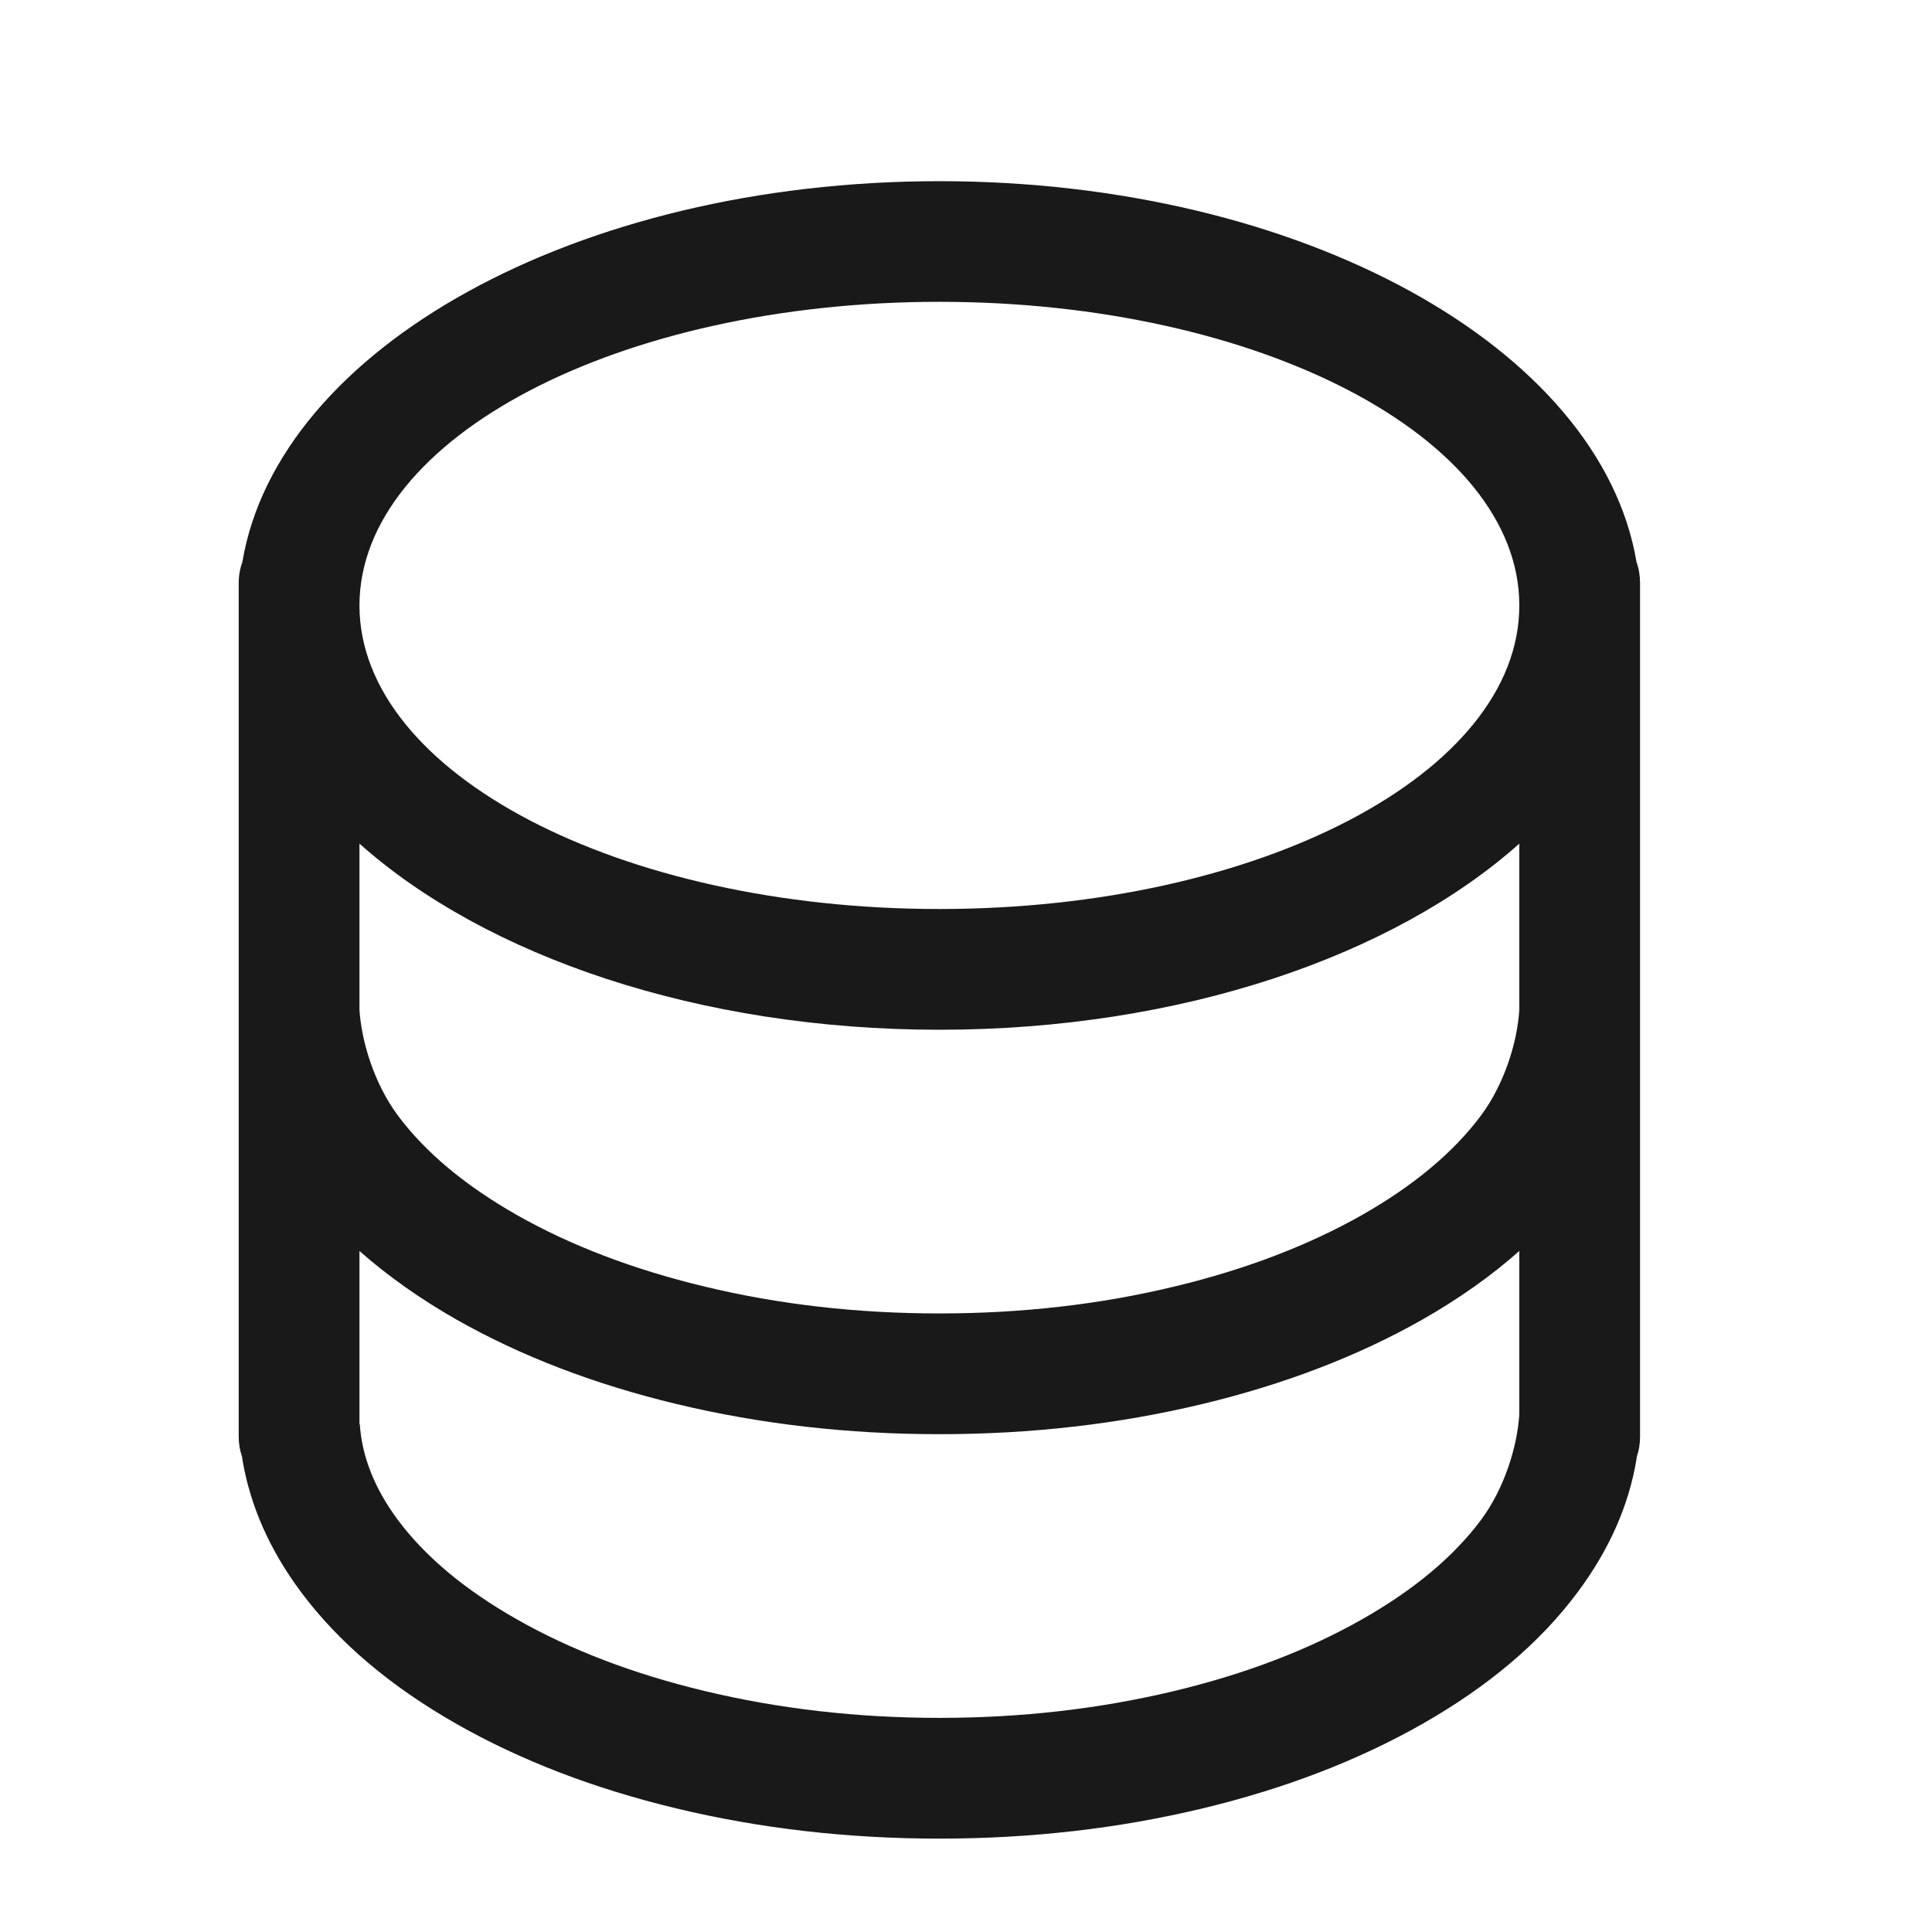
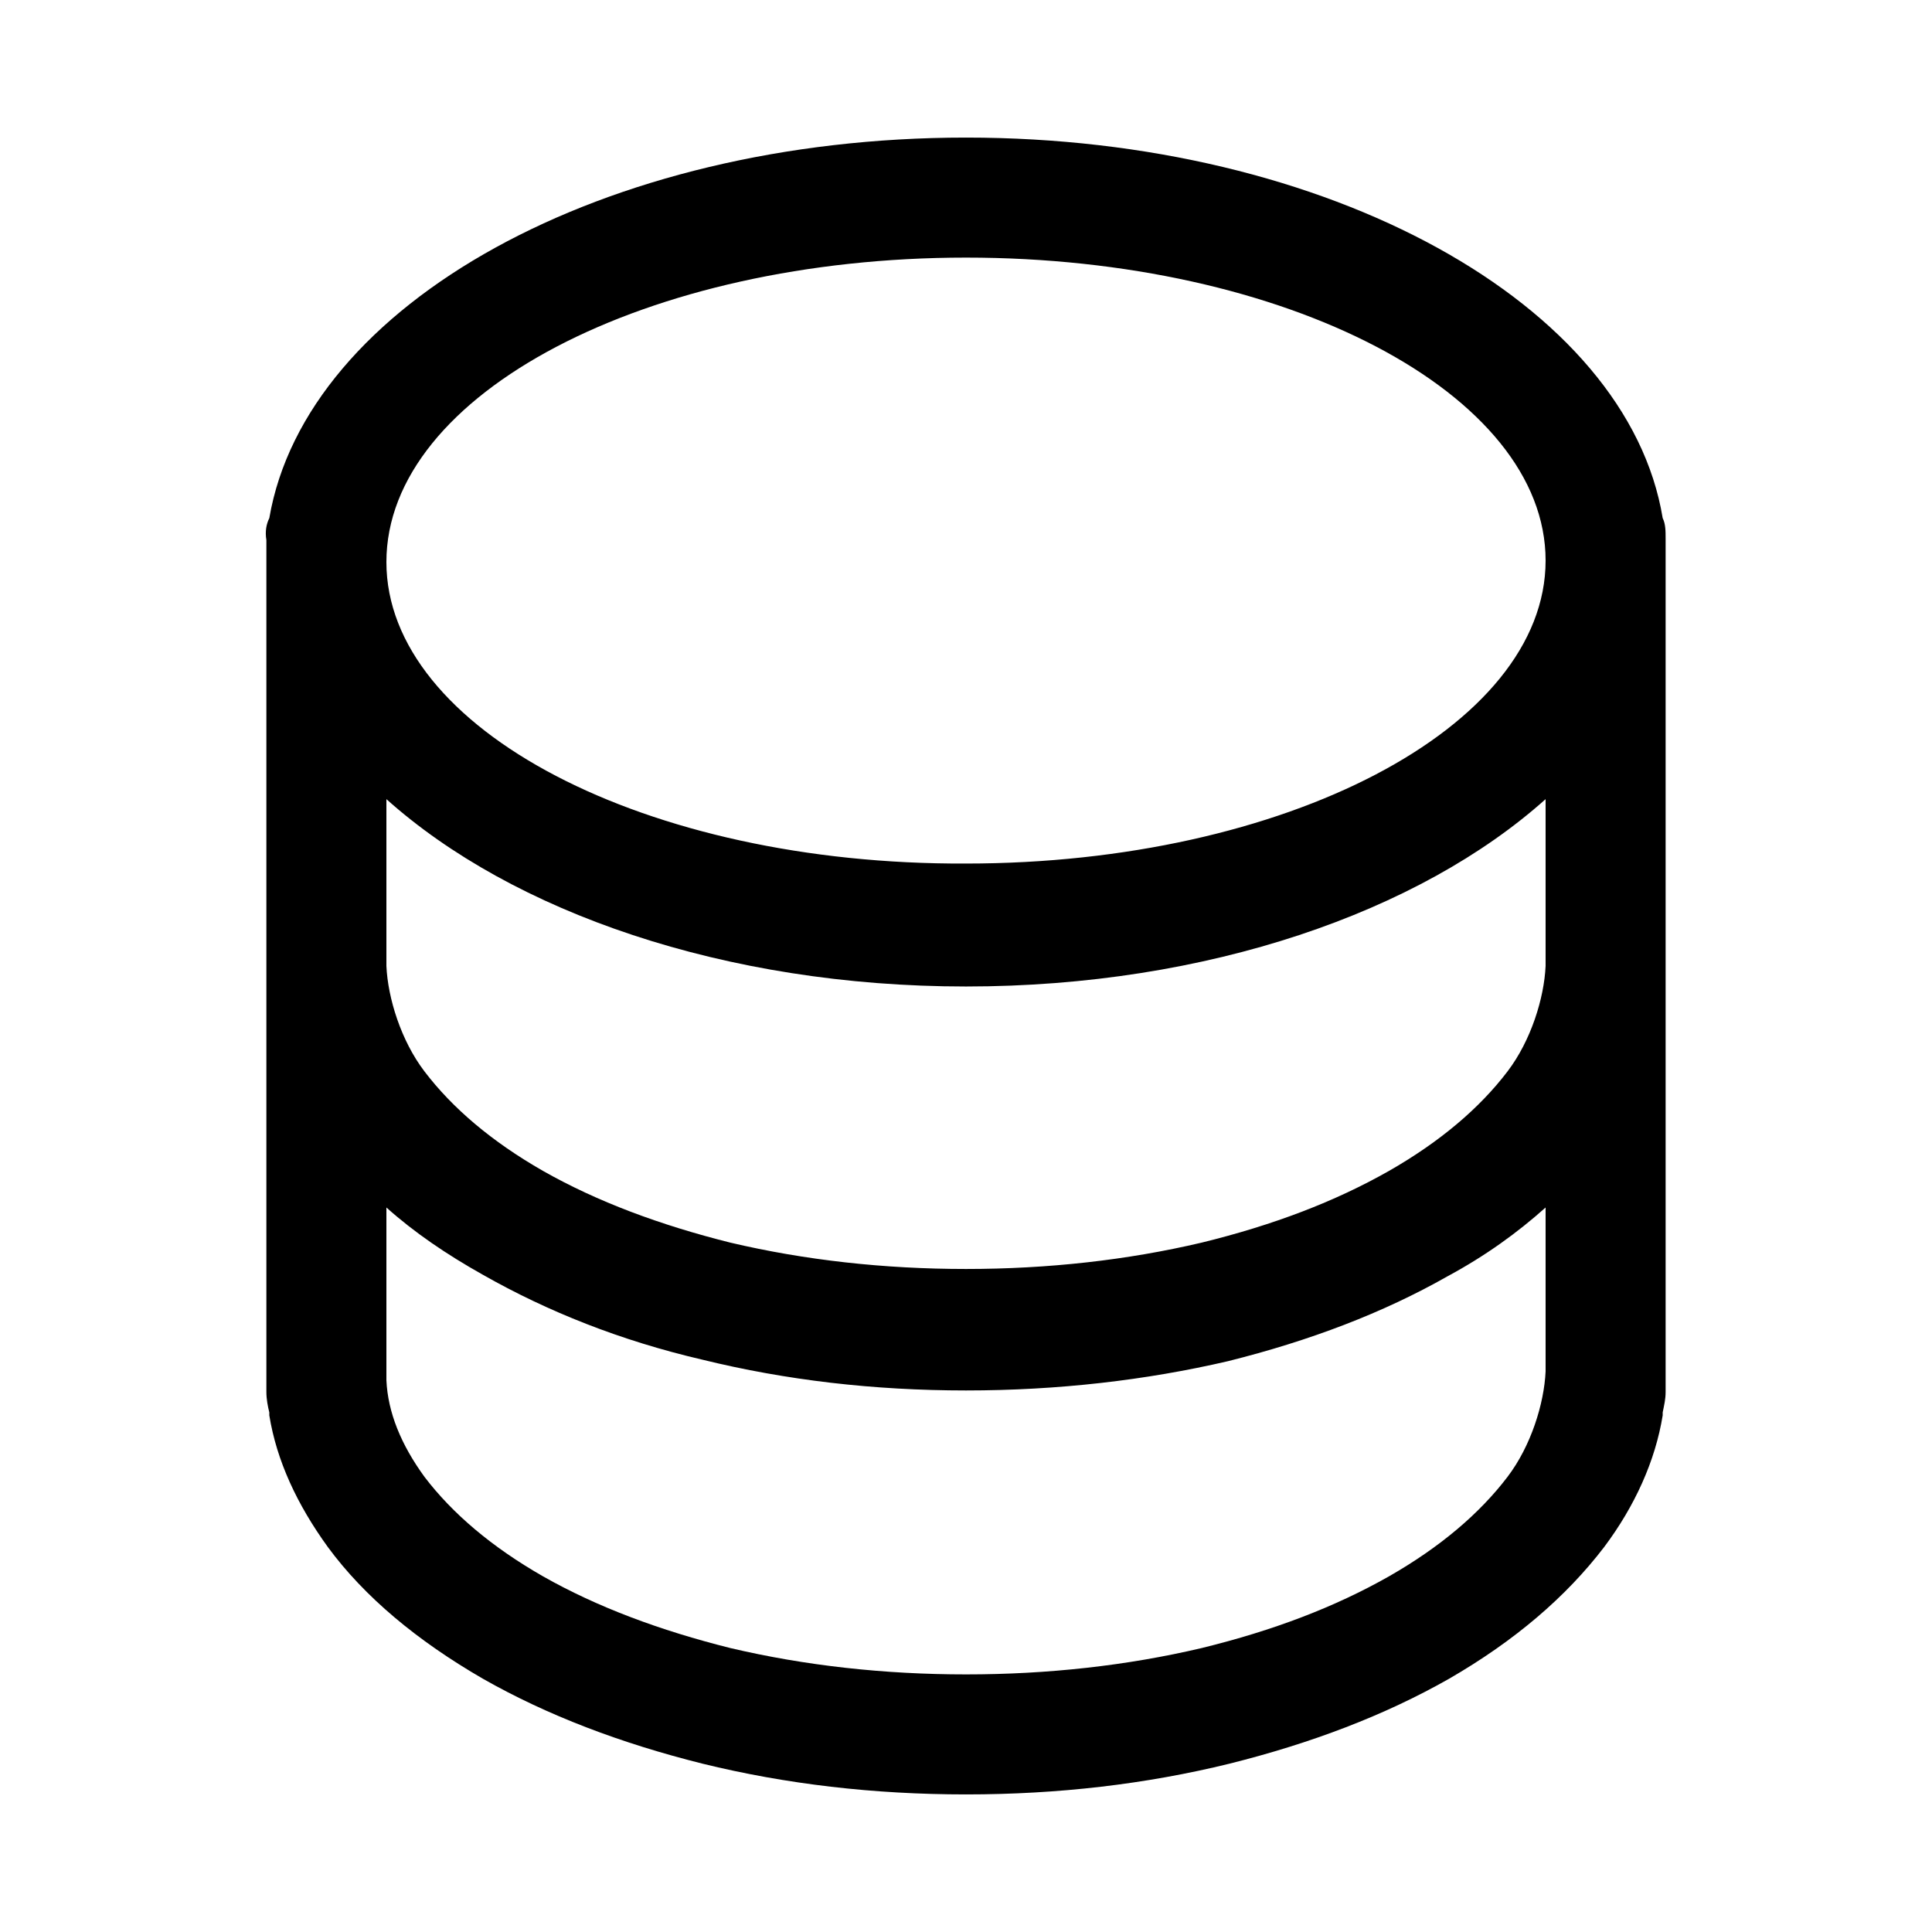
- <svg xmlns="http://www.w3.org/2000/svg" width="18" height="18" viewBox="0 0 18 18" fill="none">
-   <defs />
-   <rect id="矩形 63" width="18" height="18" fill="#C4C4C4" fill-opacity="0" />
-   <path id="合并" d="M2.258 5.236C2.593 3.243 5.373 1.688 8.752 1.688C12.132 1.688 14.912 3.243 15.247 5.236C15.269 5.297 15.28 5.363 15.28 5.432L15.28 5.638L15.28 5.641L15.28 5.644L15.28 9.407L15.28 9.409L15.28 9.412L15.28 13.386C15.28 13.451 15.27 13.513 15.25 13.571C15.249 13.581 15.247 13.59 15.246 13.6C15.174 14.029 14.992 14.44 14.7 14.832C14.352 15.301 13.868 15.711 13.249 16.063C12.652 16.402 11.971 16.664 11.206 16.848C10.424 17.036 9.606 17.13 8.752 17.13C7.899 17.13 7.081 17.036 6.299 16.848C5.534 16.664 4.853 16.402 4.256 16.063C3.637 15.711 3.153 15.301 2.804 14.832C2.512 14.44 2.331 14.029 2.259 13.6C2.258 13.59 2.256 13.581 2.255 13.571C2.235 13.513 2.224 13.451 2.224 13.386L2.224 9.412L2.224 9.409L2.224 9.407L2.224 5.645L2.224 5.641L2.224 5.637L2.224 5.432C2.224 5.363 2.236 5.297 2.258 5.236ZM3.349 5.644L3.349 5.638C3.353 4.077 5.77 2.812 8.752 2.812C11.735 2.812 14.153 4.078 14.155 5.638L14.155 5.644C14.153 7.204 11.735 8.469 8.752 8.469C5.77 8.469 3.353 7.205 3.349 5.644ZM3.349 7.86L3.349 9.409C3.369 9.713 3.49 10.101 3.707 10.393C3.962 10.735 4.33 11.043 4.812 11.318C5.316 11.604 5.9 11.827 6.562 11.986C7.258 12.154 7.988 12.237 8.752 12.237C9.517 12.237 10.247 12.154 10.943 11.986C11.605 11.827 12.188 11.604 12.693 11.318C13.175 11.043 13.543 10.735 13.798 10.393C14.015 10.101 14.136 9.713 14.155 9.409L14.155 7.86C12.981 8.907 10.999 9.594 8.752 9.594C6.506 9.594 4.524 8.907 3.349 7.86ZM3.349 11.655L3.349 13.267L3.352 13.267C3.372 13.571 3.49 13.869 3.707 14.161C3.962 14.503 4.33 14.811 4.812 15.085C5.316 15.372 5.9 15.595 6.562 15.754C7.258 15.921 7.988 16.005 8.752 16.005C9.517 16.005 10.247 15.921 10.943 15.754C11.605 15.595 12.188 15.372 12.693 15.085C13.175 14.811 13.543 14.503 13.798 14.161C14.015 13.869 14.136 13.481 14.155 13.177L14.155 11.655C13.895 11.886 13.593 12.1 13.249 12.296C12.652 12.634 11.971 12.896 11.206 13.08C10.424 13.268 9.606 13.362 8.752 13.362C7.899 13.362 7.081 13.268 6.299 13.08C5.534 12.896 4.853 12.634 4.256 12.296C3.912 12.1 3.61 11.886 3.349 11.655Z" clip-rule="evenodd" fill="#191919" fill-opacity="1" fill-rule="evenodd" />
+ <svg xmlns="http://www.w3.org/2000/svg" version="1.1" id="图层_1" x="0px" y="0px" viewBox="0 0 132 132" style="enable-background:new 0 0 132 132;" xml:space="preserve">
+   <style type="text/css">
+ 	.st0{fill:none;}
+ 	.st1{fill-rule:evenodd;clip-rule:evenodd;fill:currentColor;}
+ </style>
+   <rect id="size" class="st0" width="132" height="132" />
+   <path id="合并" class="st1" d="M18.4,35.4c2.5-14.6,22.8-26,47.6-26c24.8,0,45.2,11.4,47.6,26c0.2,0.4,0.2,0.9,0.2,1.4v1.5v0v0V66  v0v0v29.1c0,0.5-0.1,0.9-0.2,1.4c0,0.1,0,0.1,0,0.2c-0.5,3.1-1.9,6.2-4,9c-2.6,3.4-6.1,6.4-10.6,9c-4.4,2.5-9.4,4.4-15,5.8  c-5.7,1.4-11.7,2.1-18,2.1c-6.3,0-12.3-0.7-18-2.1c-5.6-1.4-10.6-3.3-15-5.8c-4.5-2.6-8.1-5.6-10.6-9c-2.1-2.9-3.5-5.9-4-9  c0-0.1,0-0.1,0-0.2c-0.1-0.4-0.2-0.9-0.2-1.4V66v0v0V38.4v0v0v-1.5C18.1,36.3,18.2,35.8,18.4,35.4z M26.4,38.4L26.4,38.4  c0-11.5,17.8-20.8,39.6-20.8c21.9,0,39.6,9.3,39.6,20.7v0c0,11.4-17.8,20.7-39.6,20.7C44.1,59.1,26.4,49.8,26.4,38.4z M26.4,54.6V66  c0.1,2.2,1,5.1,2.6,7.2c1.9,2.5,4.6,4.8,8.1,6.8c3.7,2.1,8,3.7,12.8,4.9c5.1,1.2,10.5,1.8,16.1,1.8s11-0.6,16.1-1.8  c4.9-1.2,9.1-2.8,12.8-4.9c3.5-2,6.2-4.3,8.1-6.8c1.6-2.1,2.5-5,2.6-7.2V54.6C97,62.3,82.5,67.4,66,67.4  C49.5,67.4,35,62.3,26.4,54.6z M26.4,82.5v11.8l0,0c0.1,2.2,1,4.4,2.6,6.6c1.9,2.5,4.6,4.8,8.1,6.8c3.7,2.1,8,3.7,12.8,4.9  c5.1,1.2,10.5,1.8,16.1,1.8s11-0.6,16.1-1.8c4.9-1.2,9.1-2.8,12.8-4.9c3.5-2,6.2-4.3,8.1-6.8c1.6-2.1,2.5-5,2.6-7.2V82.5  c-1.9,1.7-4.1,3.3-6.7,4.7c-4.4,2.5-9.4,4.4-15,5.8C78.3,94.3,72.3,95,66,95c-6.3,0-12.3-0.7-18-2.1c-5.6-1.3-10.6-3.3-15-5.8  C30.5,85.7,28.3,84.2,26.4,82.5z" />
</svg>
